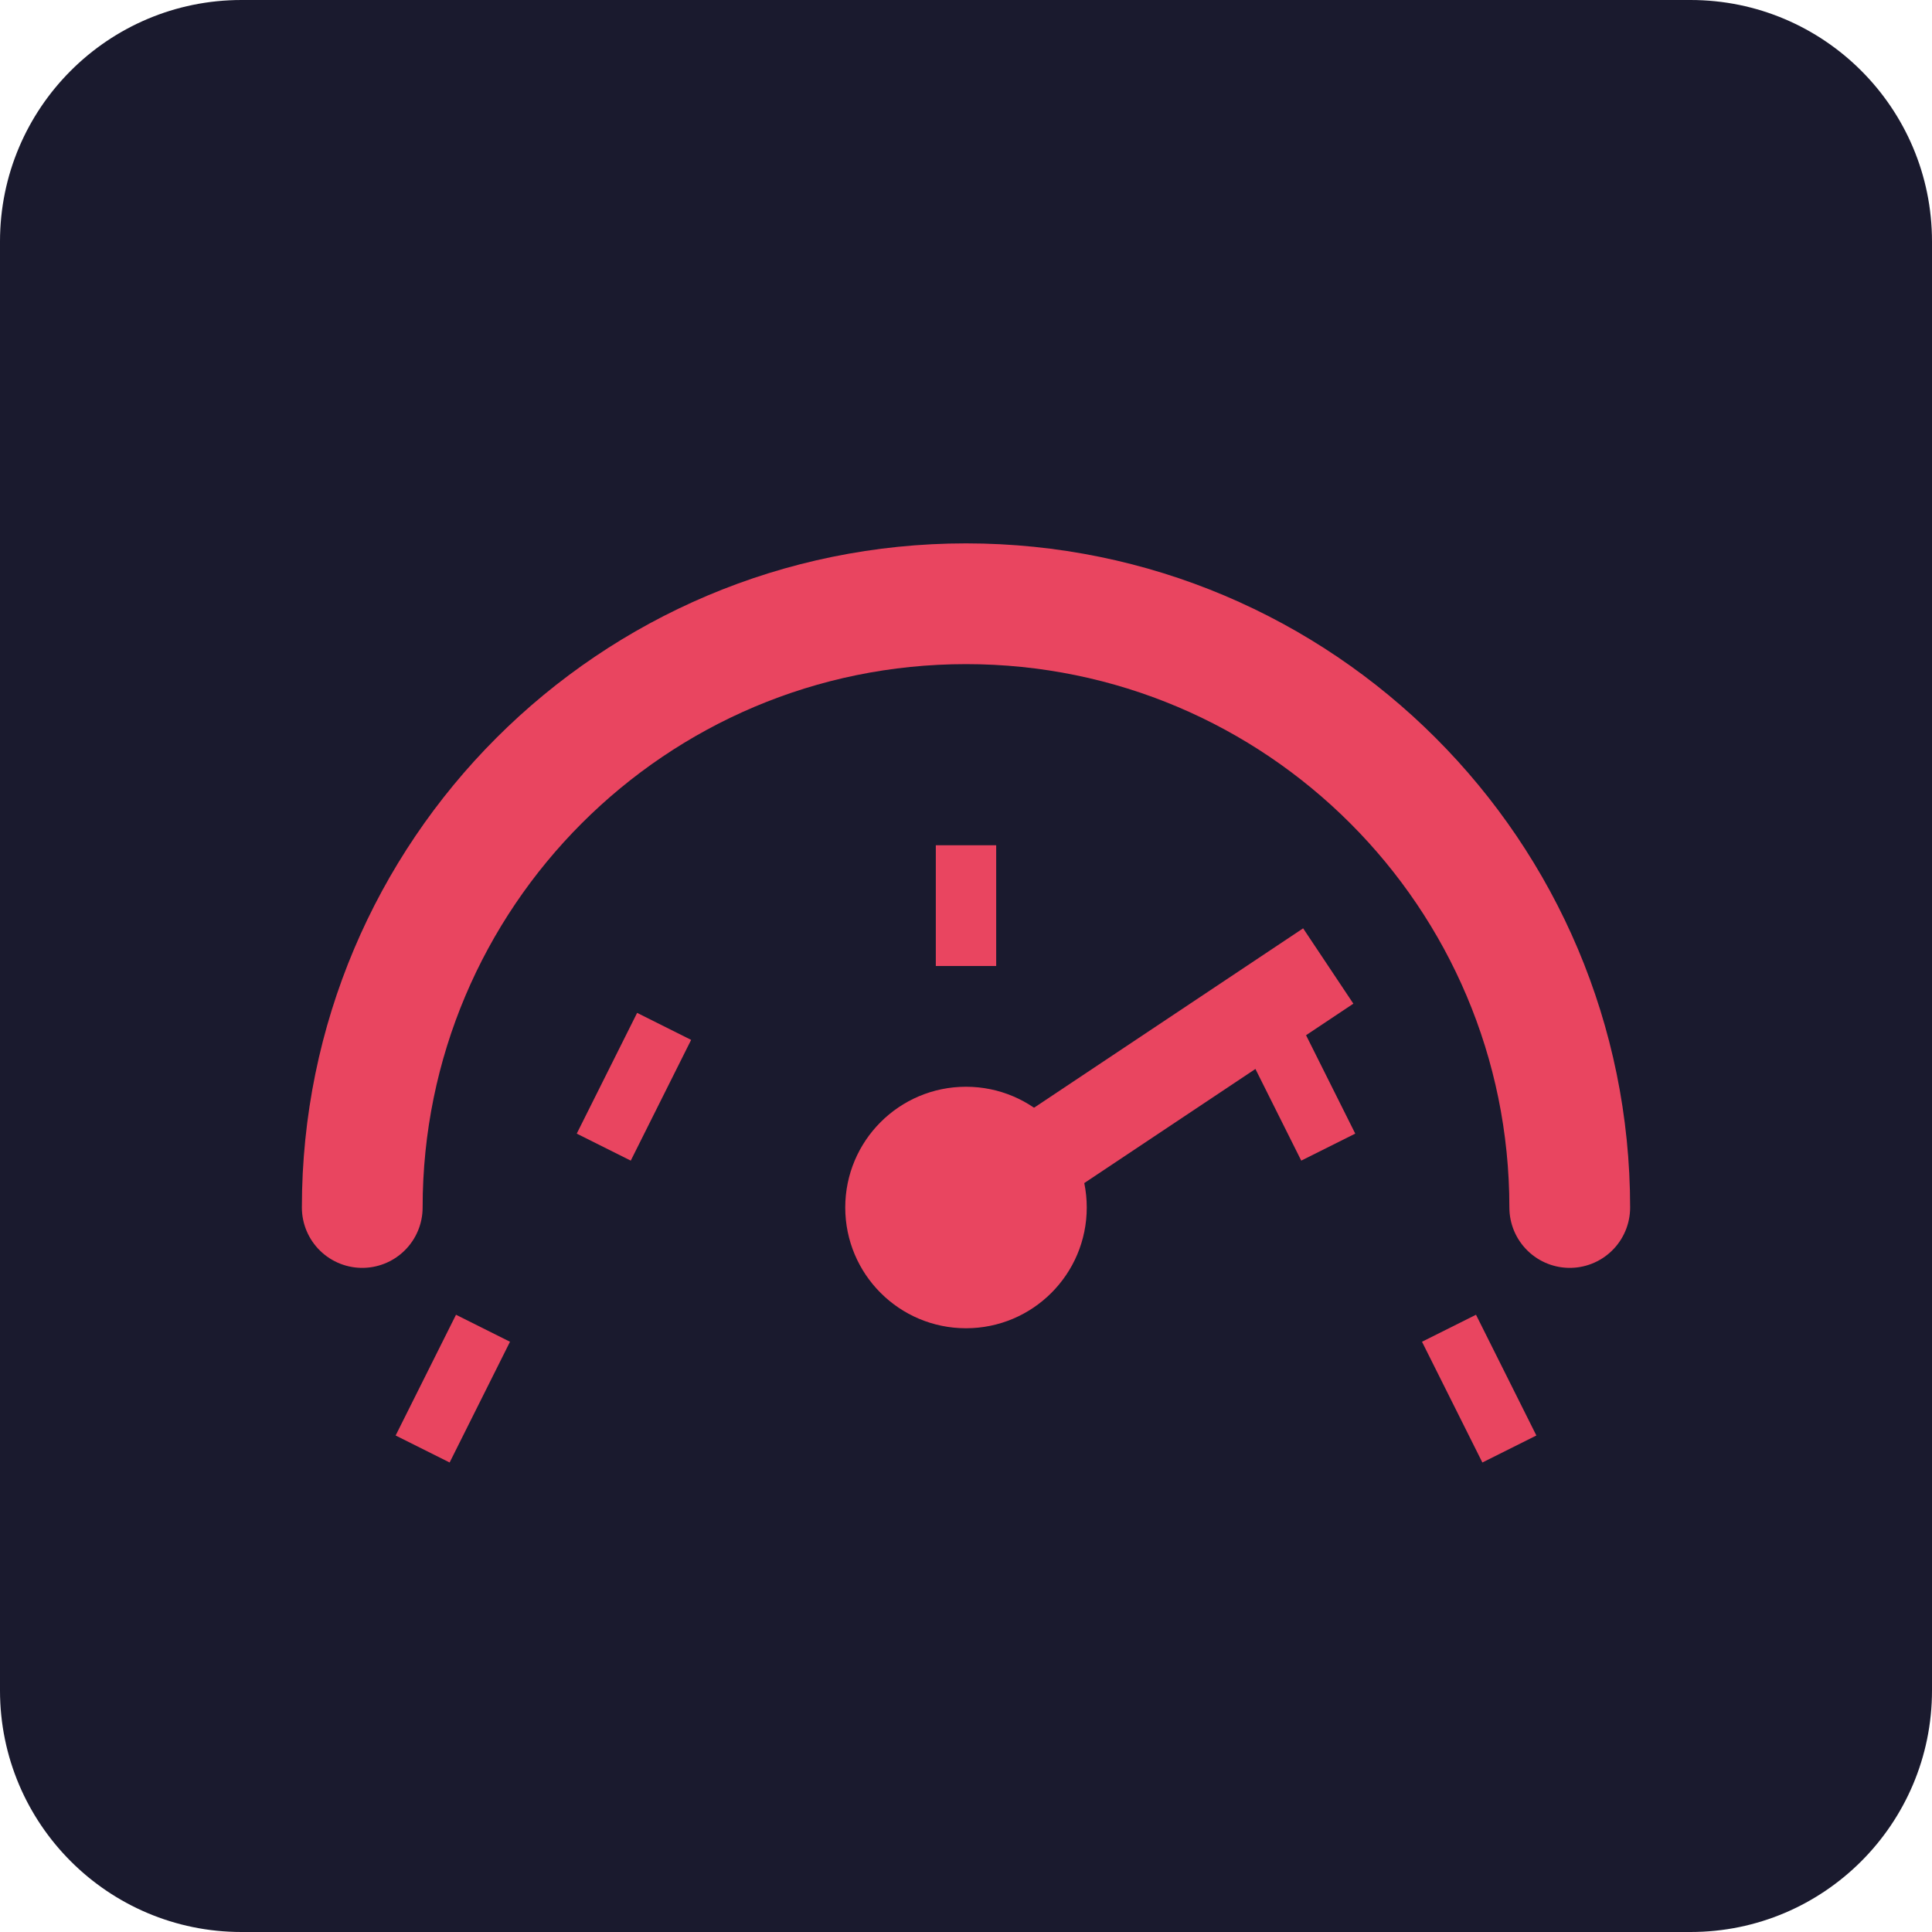
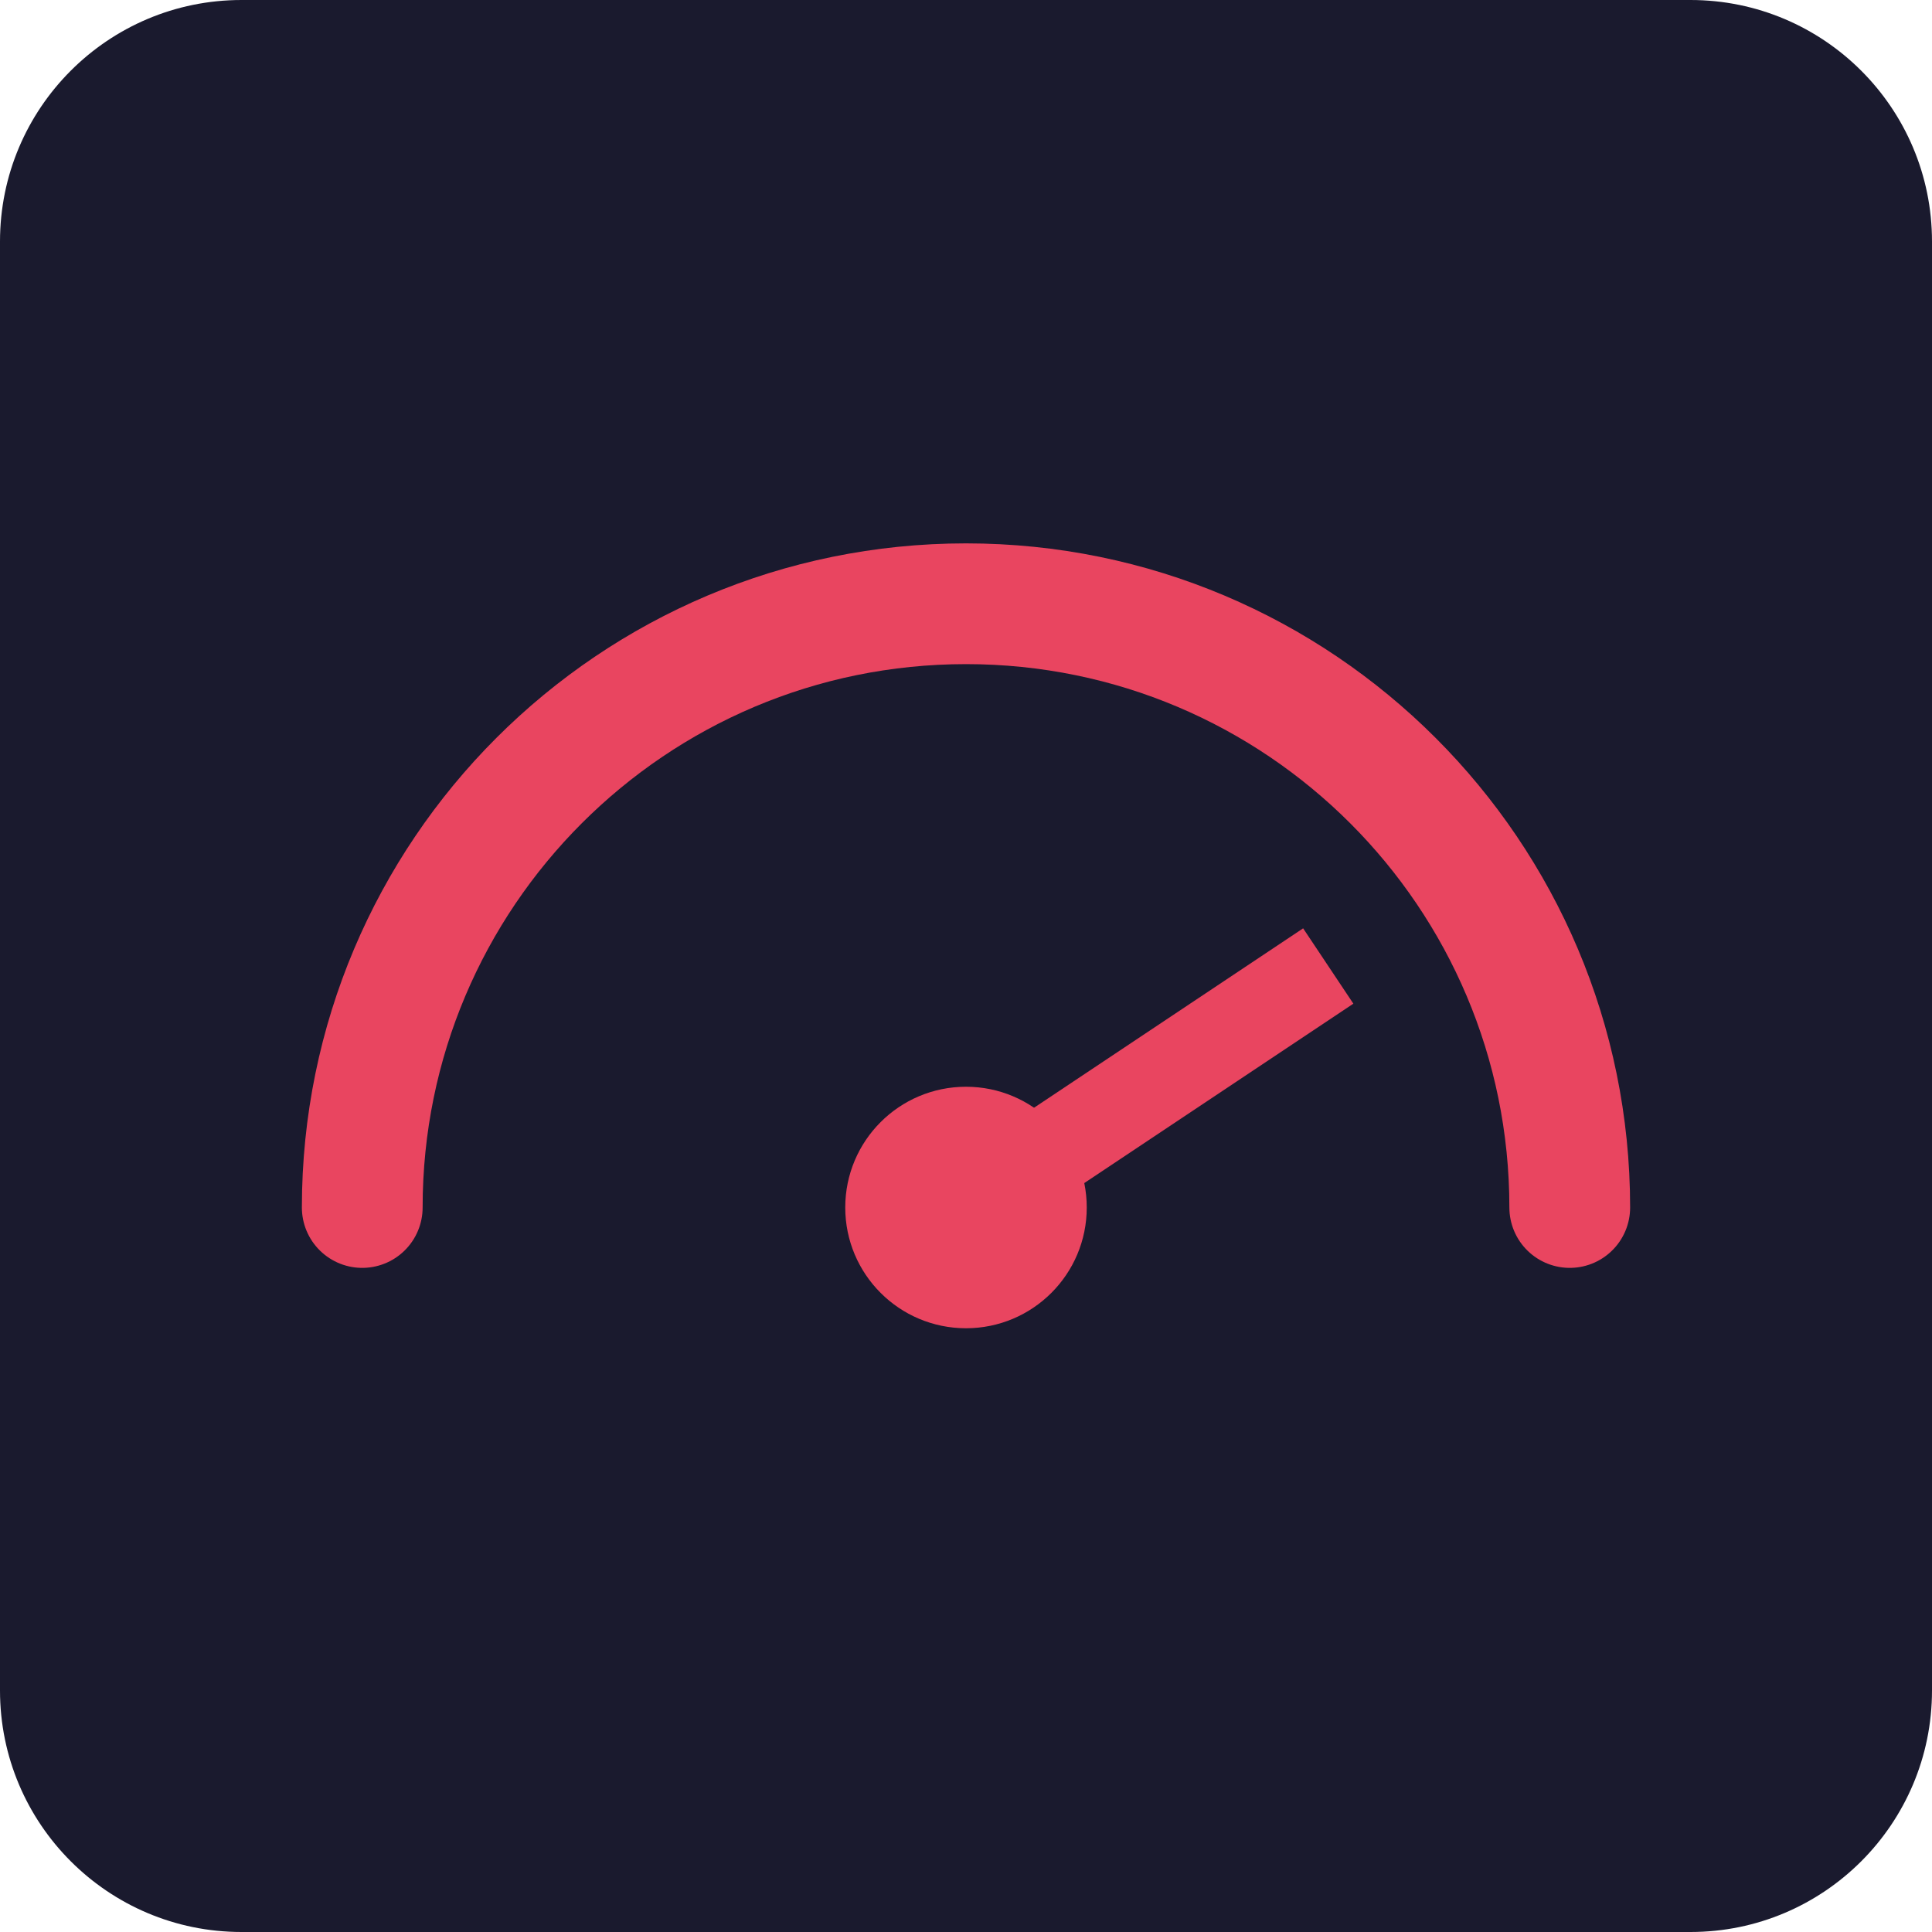
<svg xmlns="http://www.w3.org/2000/svg" viewBox="0 0 32 32">
  <defs>
    <style>
      .bg { fill: #1a1a2e; }
      .arc { fill: none; stroke: #e94560; stroke-width: 2; stroke-linecap: round; }
-       .tick { stroke: #e94560; stroke-width: 1; }
      .needle { stroke: #e94560; stroke-width: 1.5; }
    </style>
  </defs>
  <rect class="bg" width="32" height="32" rx="4" />
  <path class="arc" d="M 6 20 A 10 10 0 0 1 26 20" />
-   <line class="tick" x1="8" y1="22" x2="7" y2="24" />
-   <line class="tick" x1="11" y1="17" x2="10" y2="19" />
-   <line class="tick" x1="16" y1="14" x2="16" y2="16" />
-   <line class="tick" x1="21" y1="17" x2="22" y2="19" />
-   <line class="tick" x1="24" y1="22" x2="25" y2="24" />
  <line class="needle" x1="16" y1="20" x2="22" y2="16" />
  <circle cx="16" cy="20" r="2" fill="#e94560" />
</svg>
